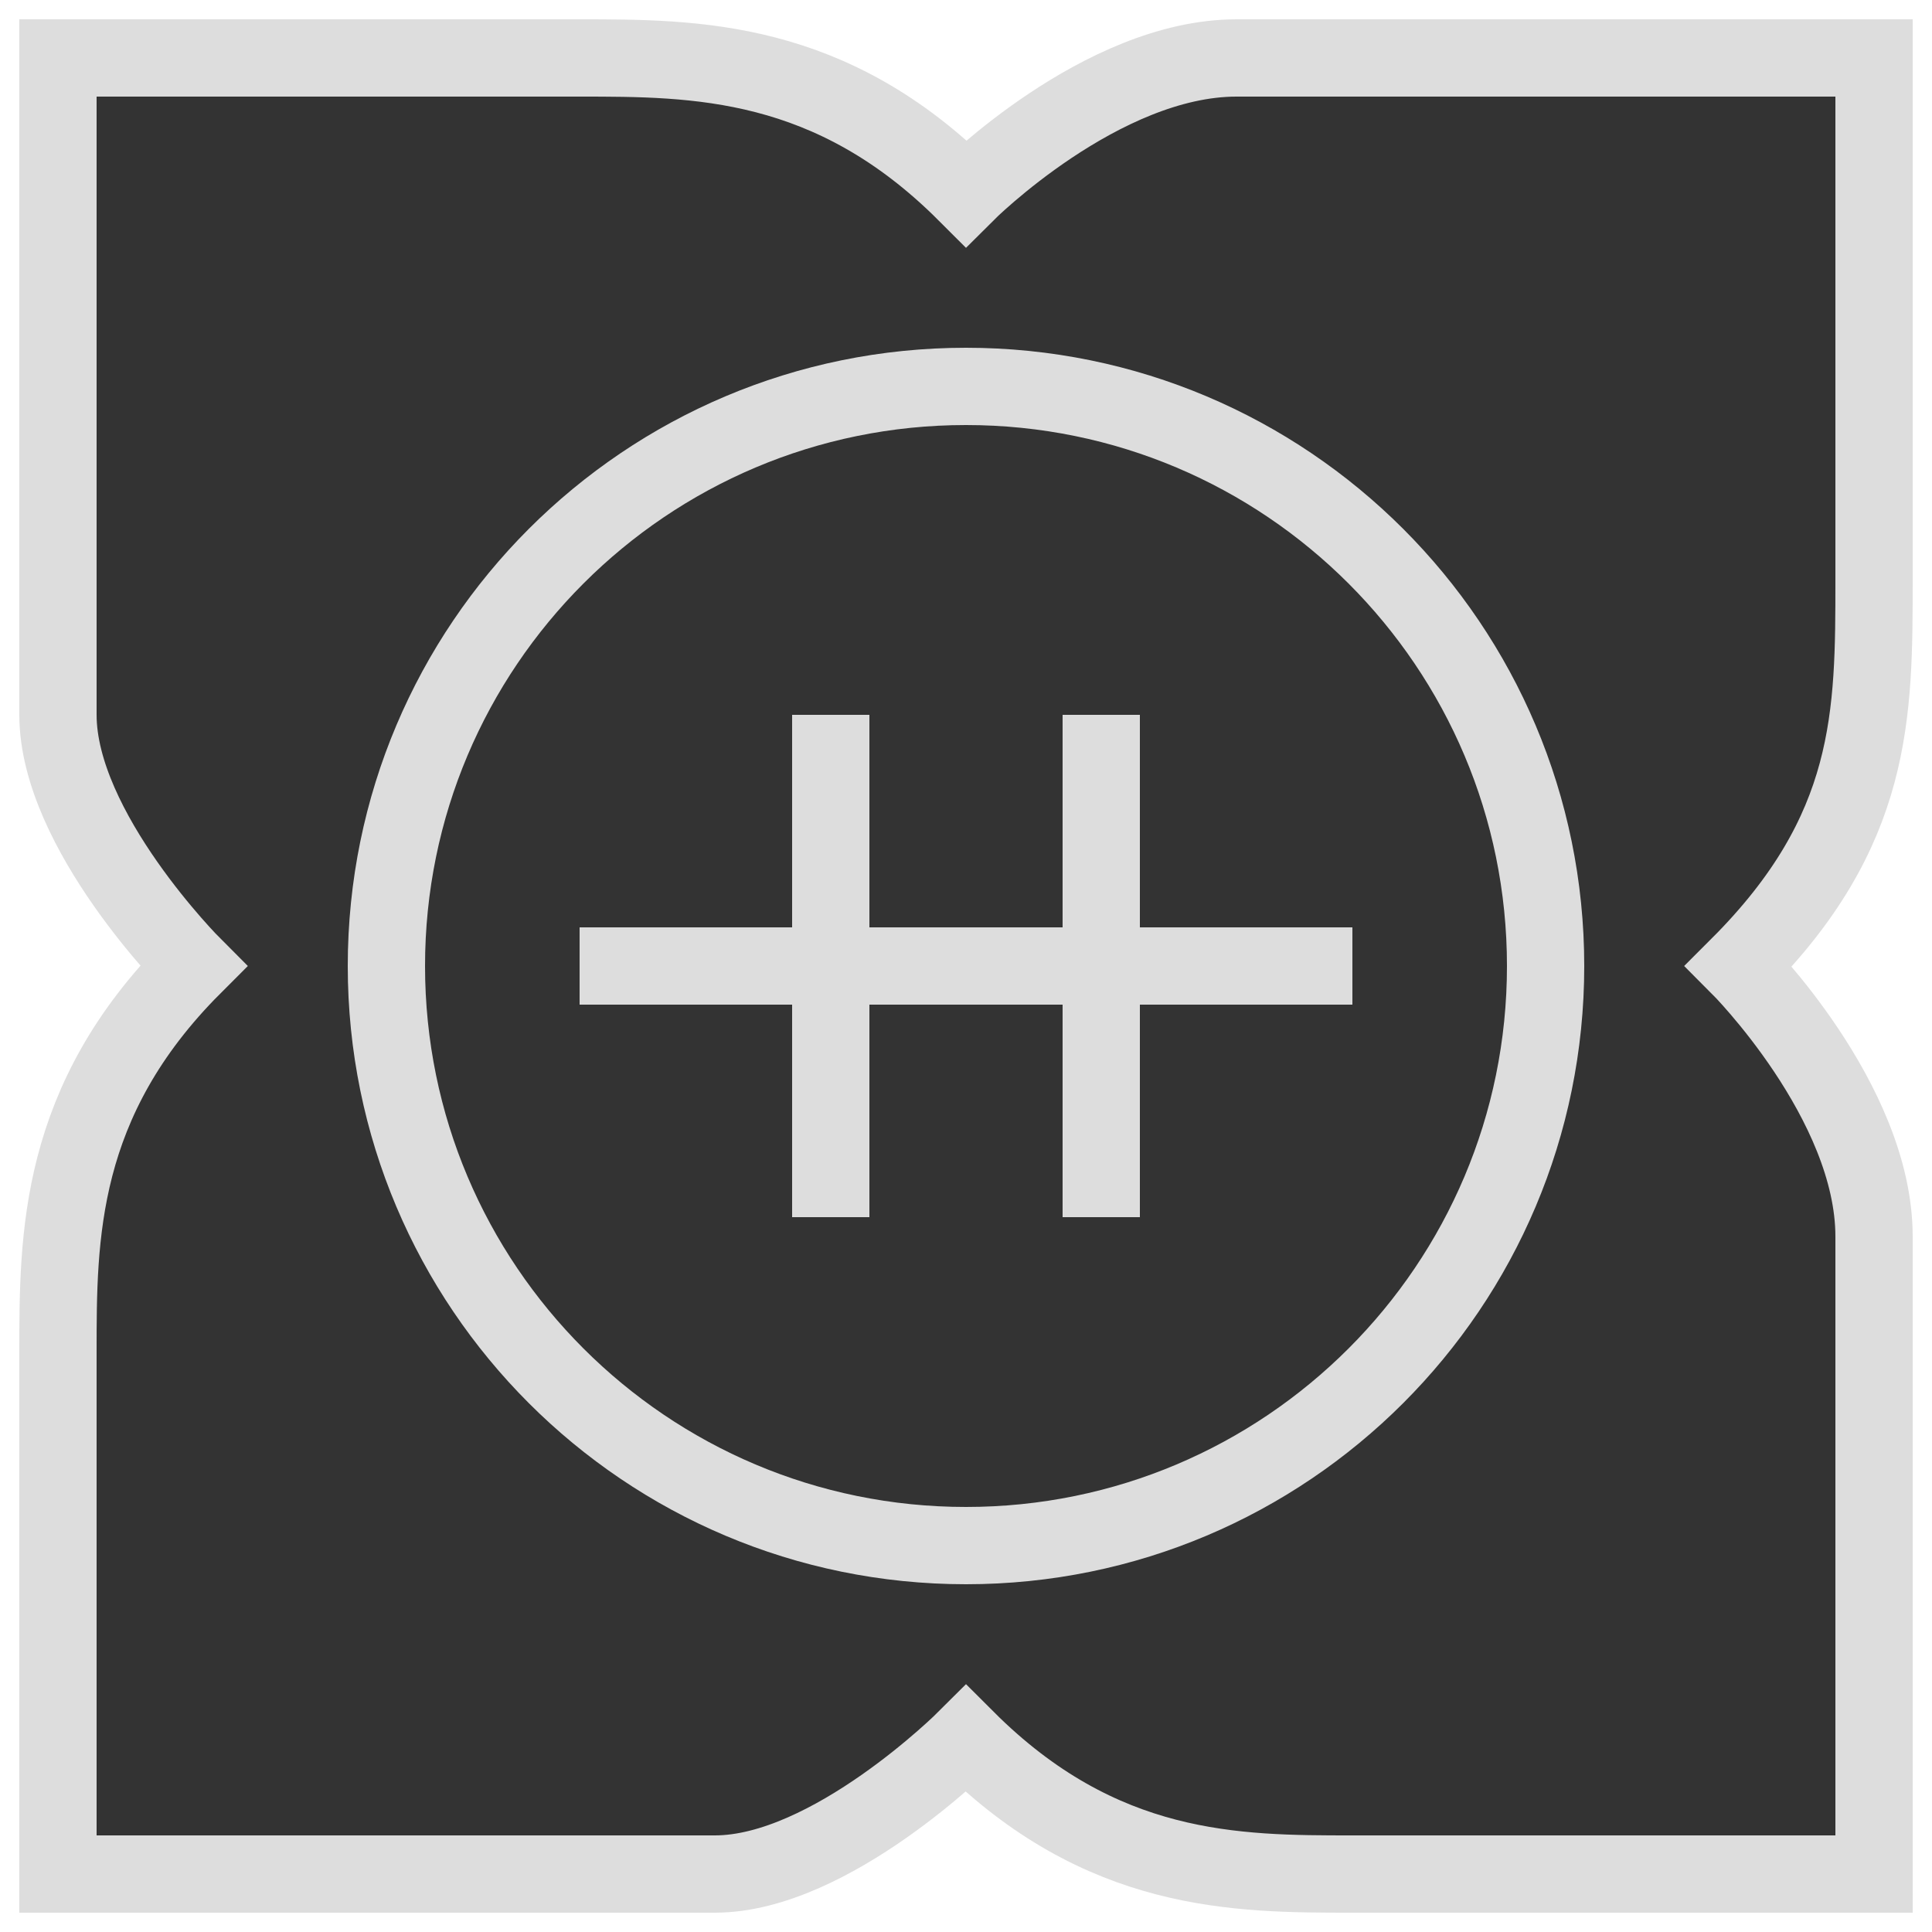
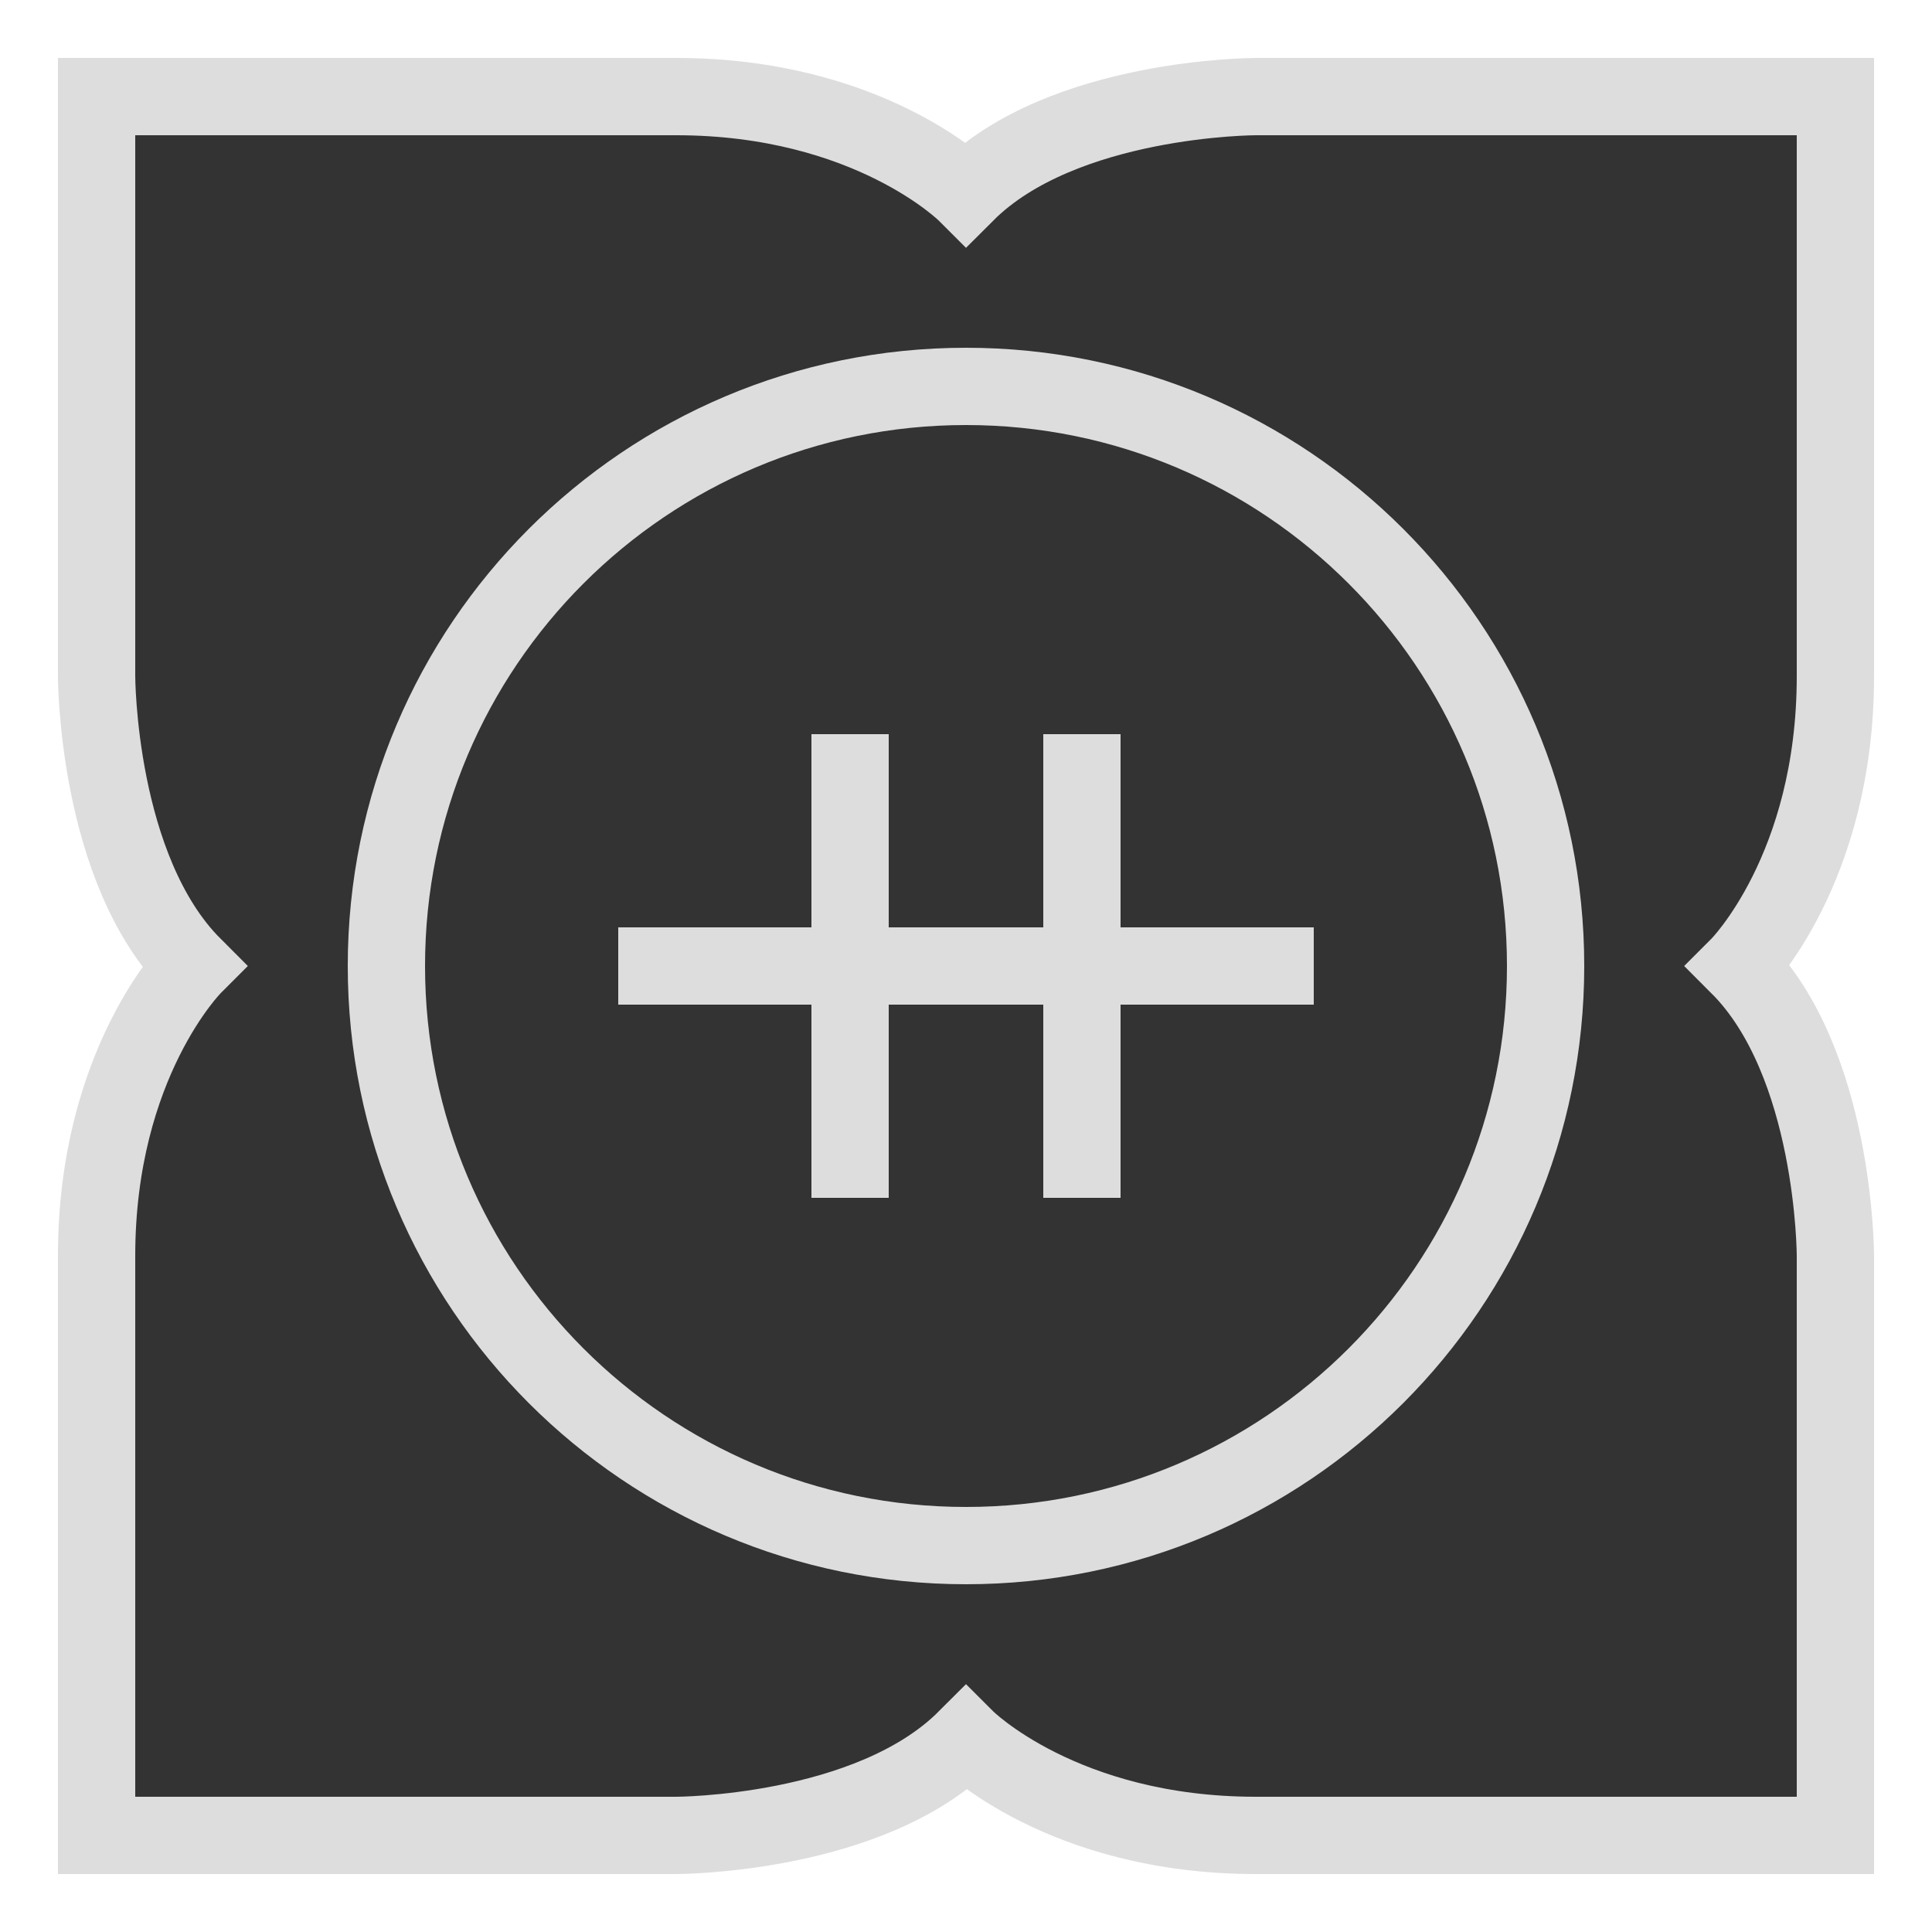
- <svg xmlns="http://www.w3.org/2000/svg" id="DSYiM" version="1.1" height="50" width="50" fill="#333" stroke="#ddd" stroke-width="4" viewBox="0 0 100 100">
-   <g id="Base" fill="inherit" stroke="inherit" stroke-width="inherit">
-     <path id="Map" d="M30,3C36,3 43,3 50,10C50,10 57,3 64,3H97V30C97,37 97,43 90,50C90,50 97,57 97,64V97H70C64,97 57,97 50,90C50,90 43,97 37,97H3V70C3,64 3,57 10,50C10,50 3,43 3,37V3H30" />
-     <circle id="Shield" cx="50" cy="50" r="30" />
-     <path id="Yi" d="M30,50H70 M43,37V63 M57,37V63" />
+ <svg xmlns="http://www.w3.org/2000/svg" id="DSYiM" version="1.1" viewBox="0 0 100 100" height="50" width="50" fill="#333" stroke="#ddd" stroke-width="4">
+   <g id="dsyim">
+     <path id="map" d="M5,5V35 C5,35 05,45 10,50 C10,50 05,55 5,65 V95H35 C35,95 45,95 50,90 C50,90 55,95 65,95 H95V65 C95,65 95,55 90,50 C90,50 95,45 95,35 V5H65 C65,5 55,5 50,10 C50,10 45,5 35,5 H5Z" />
+     <circle id="shield" cx="50" cy="50" r="30" />
+     <path id="yi" d="M32,50H68 M44,38V62 M56,38V62" />
  </g>
</svg>
